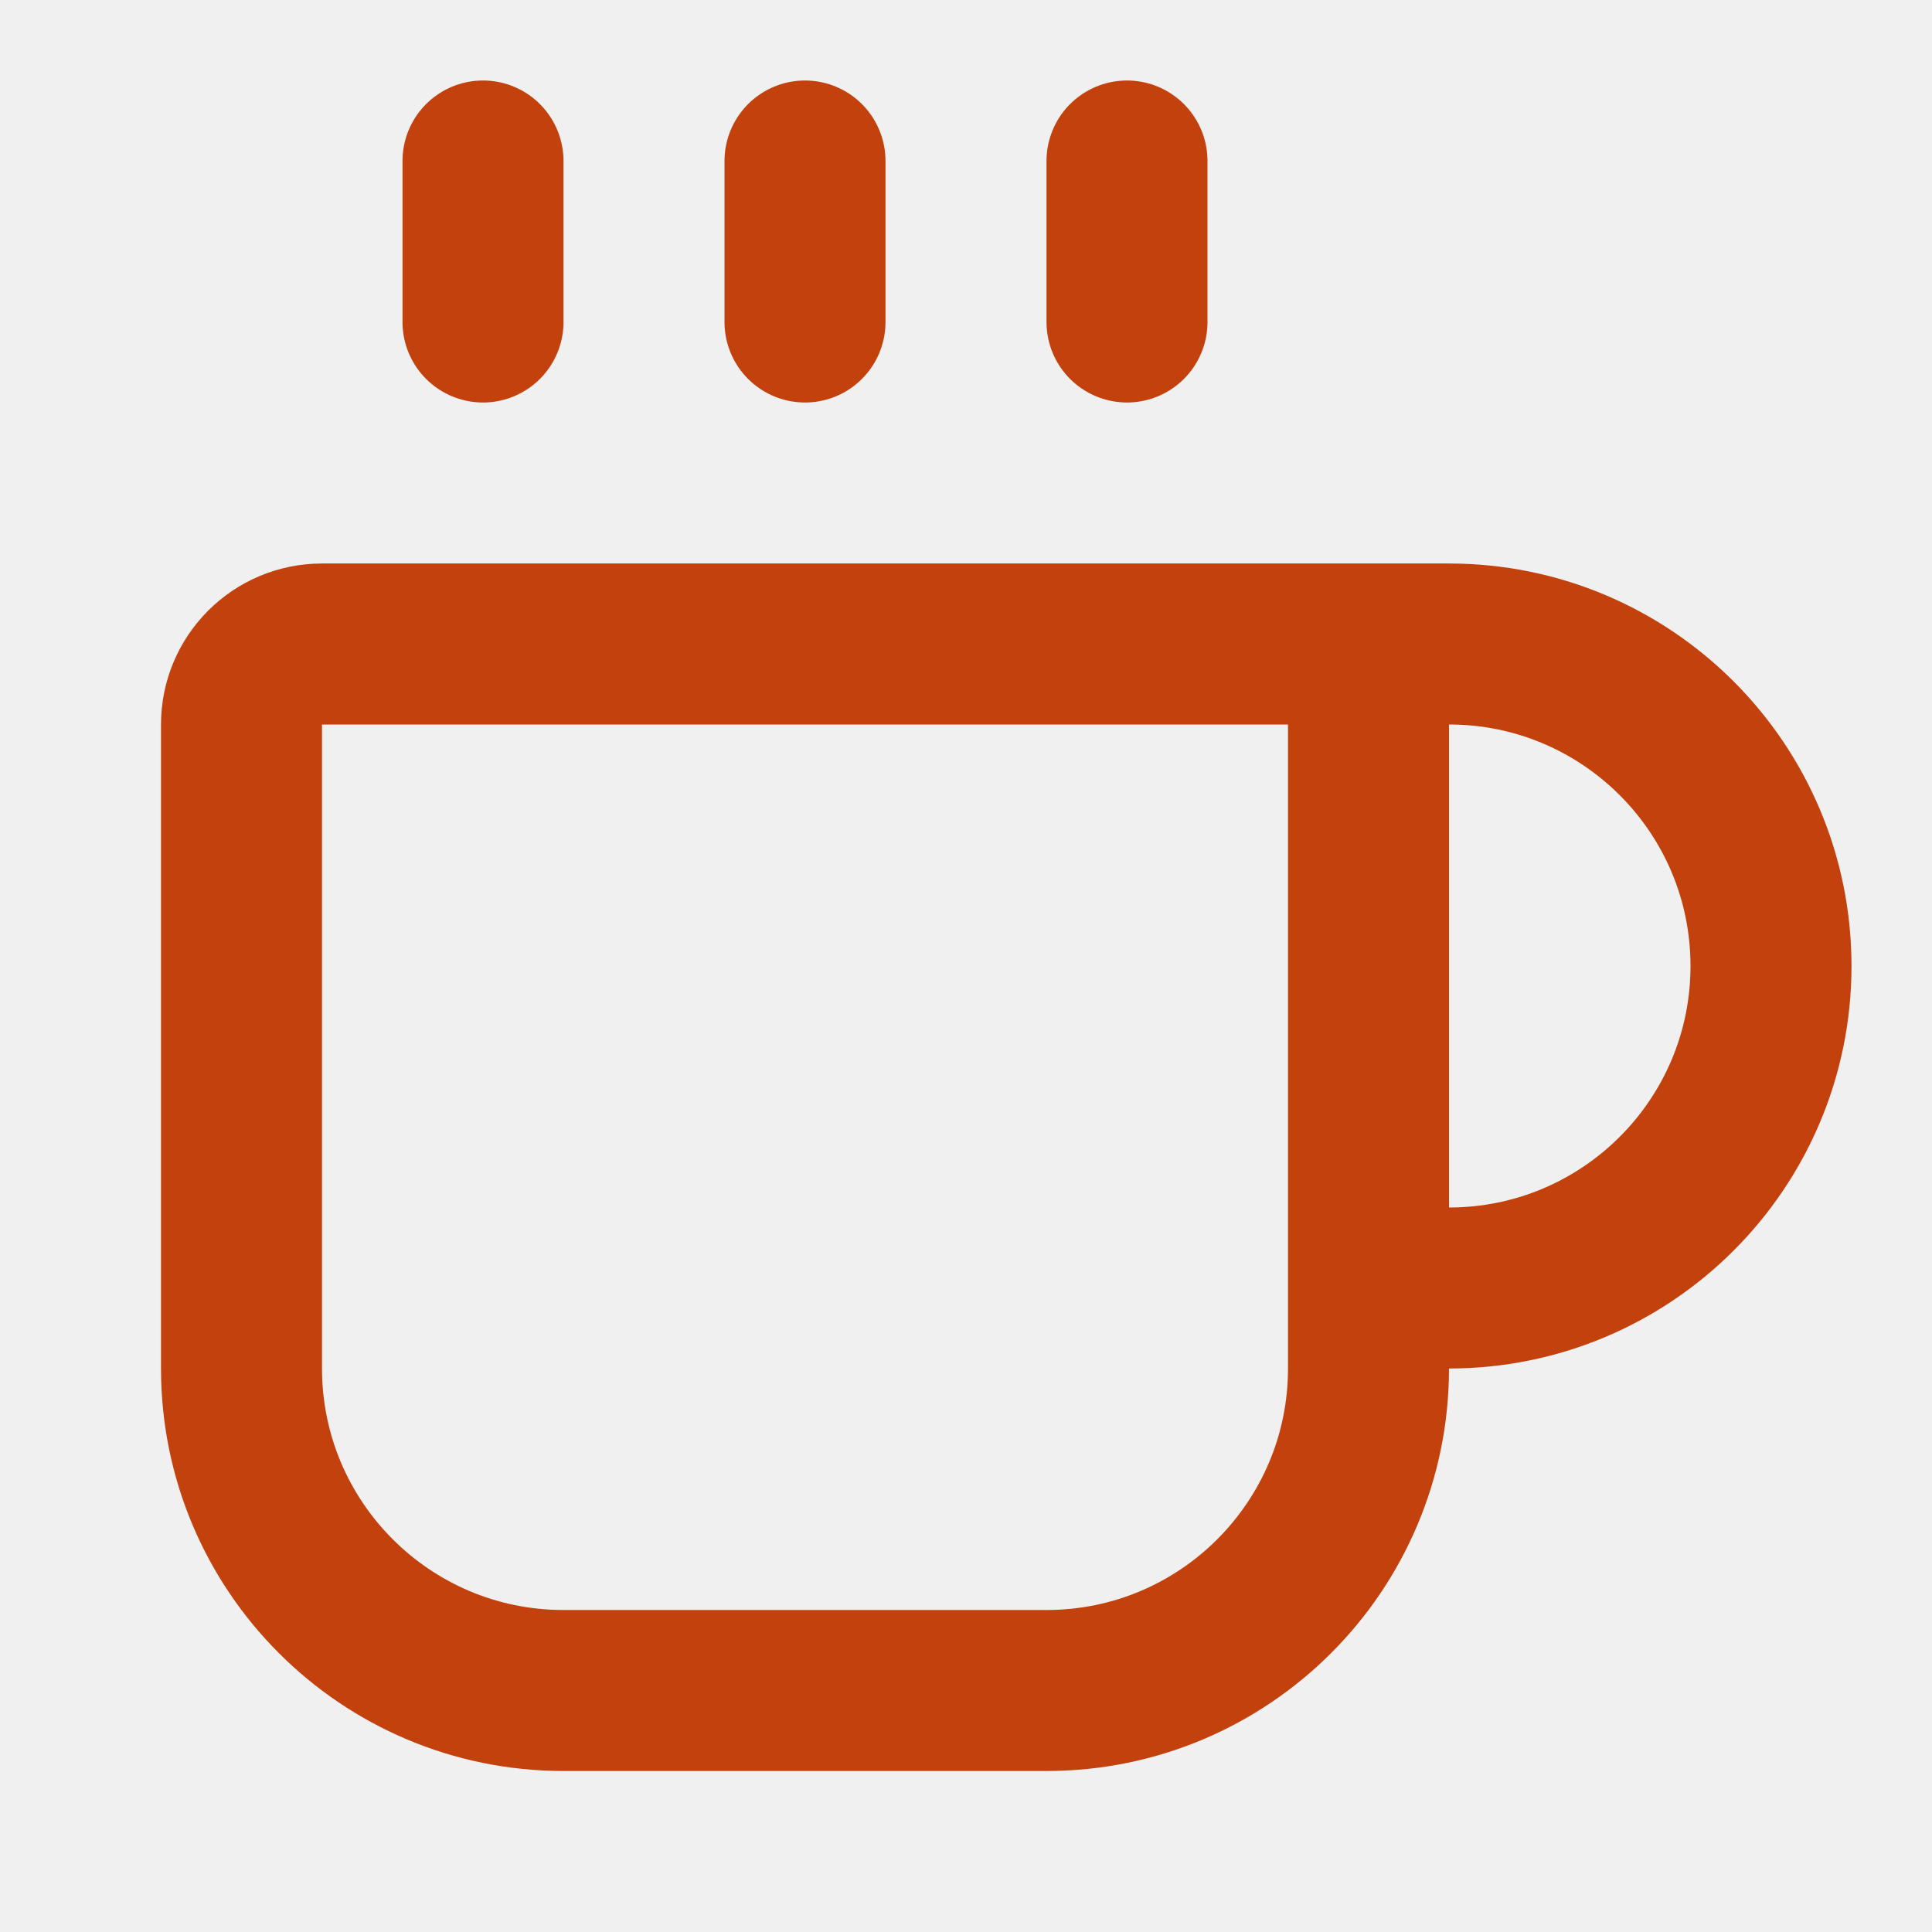
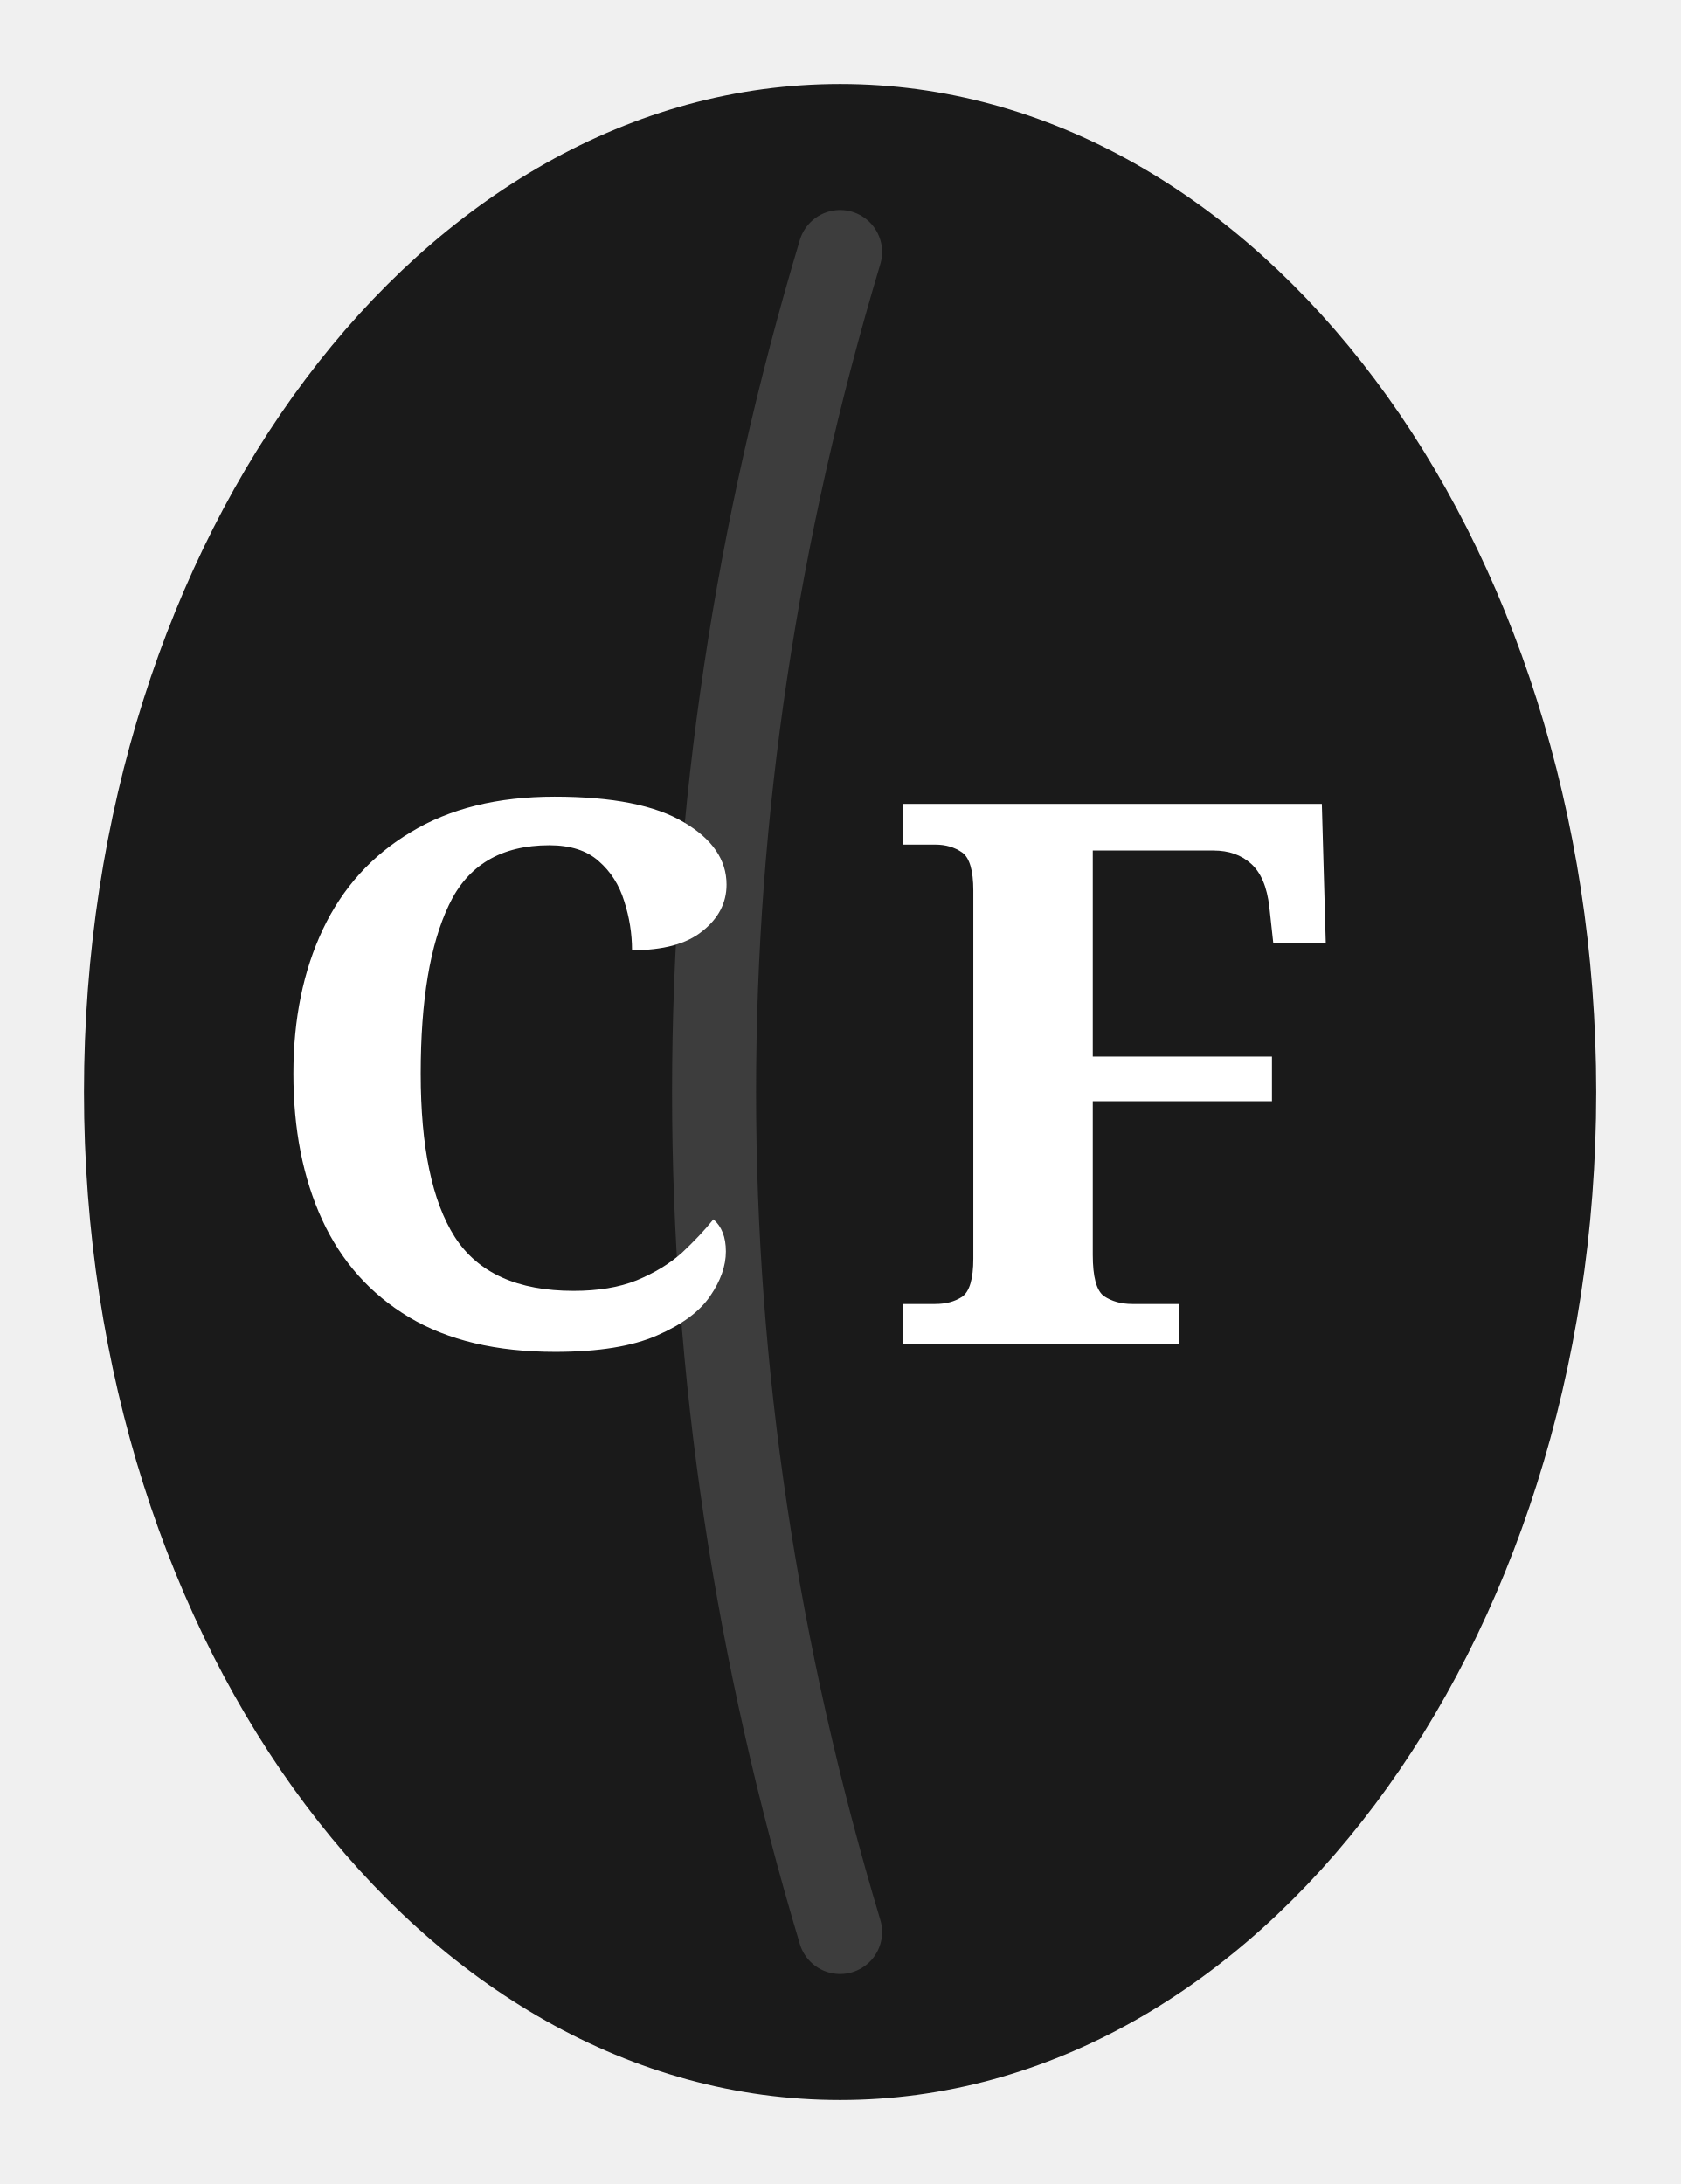
- <svg xmlns="http://www.w3.org/2000/svg" viewBox="0 0 24 24" fill="none" stroke="#c2410c" stroke-width="2" stroke-linecap="round" stroke-linejoin="round">
-   <path d="M10 2v2" />
-   <path d="M14 2v2" />
-   <path d="M16 8a1 1 0 0 1 1 1v8a4 4 0 0 1-4 4H7a4 4 0 0 1-4-4V9a1 1 0 0 1 1-1h14a4 4 0 1 1 0 8h-1" />
-   <path d="M6 2v2" />
+ <svg xmlns="http://www.w3.org/2000/svg" viewBox="0 0 40 52">
+   <ellipse cx="20" cy="26" rx="18" ry="24" fill="#1a1a1a" />
+   <path d="M20 6 Q14 26 20 46" stroke="#3d3d3d" stroke-width="2" stroke-linecap="round" fill="none" />
+   <text x="6" y="32" font-family="Georgia, serif" font-size="18" font-weight="bold" fill="white">C</text>
+   <text x="21" y="32" font-family="Georgia, serif" font-size="18" font-weight="bold" fill="white">F</text>
</svg>
